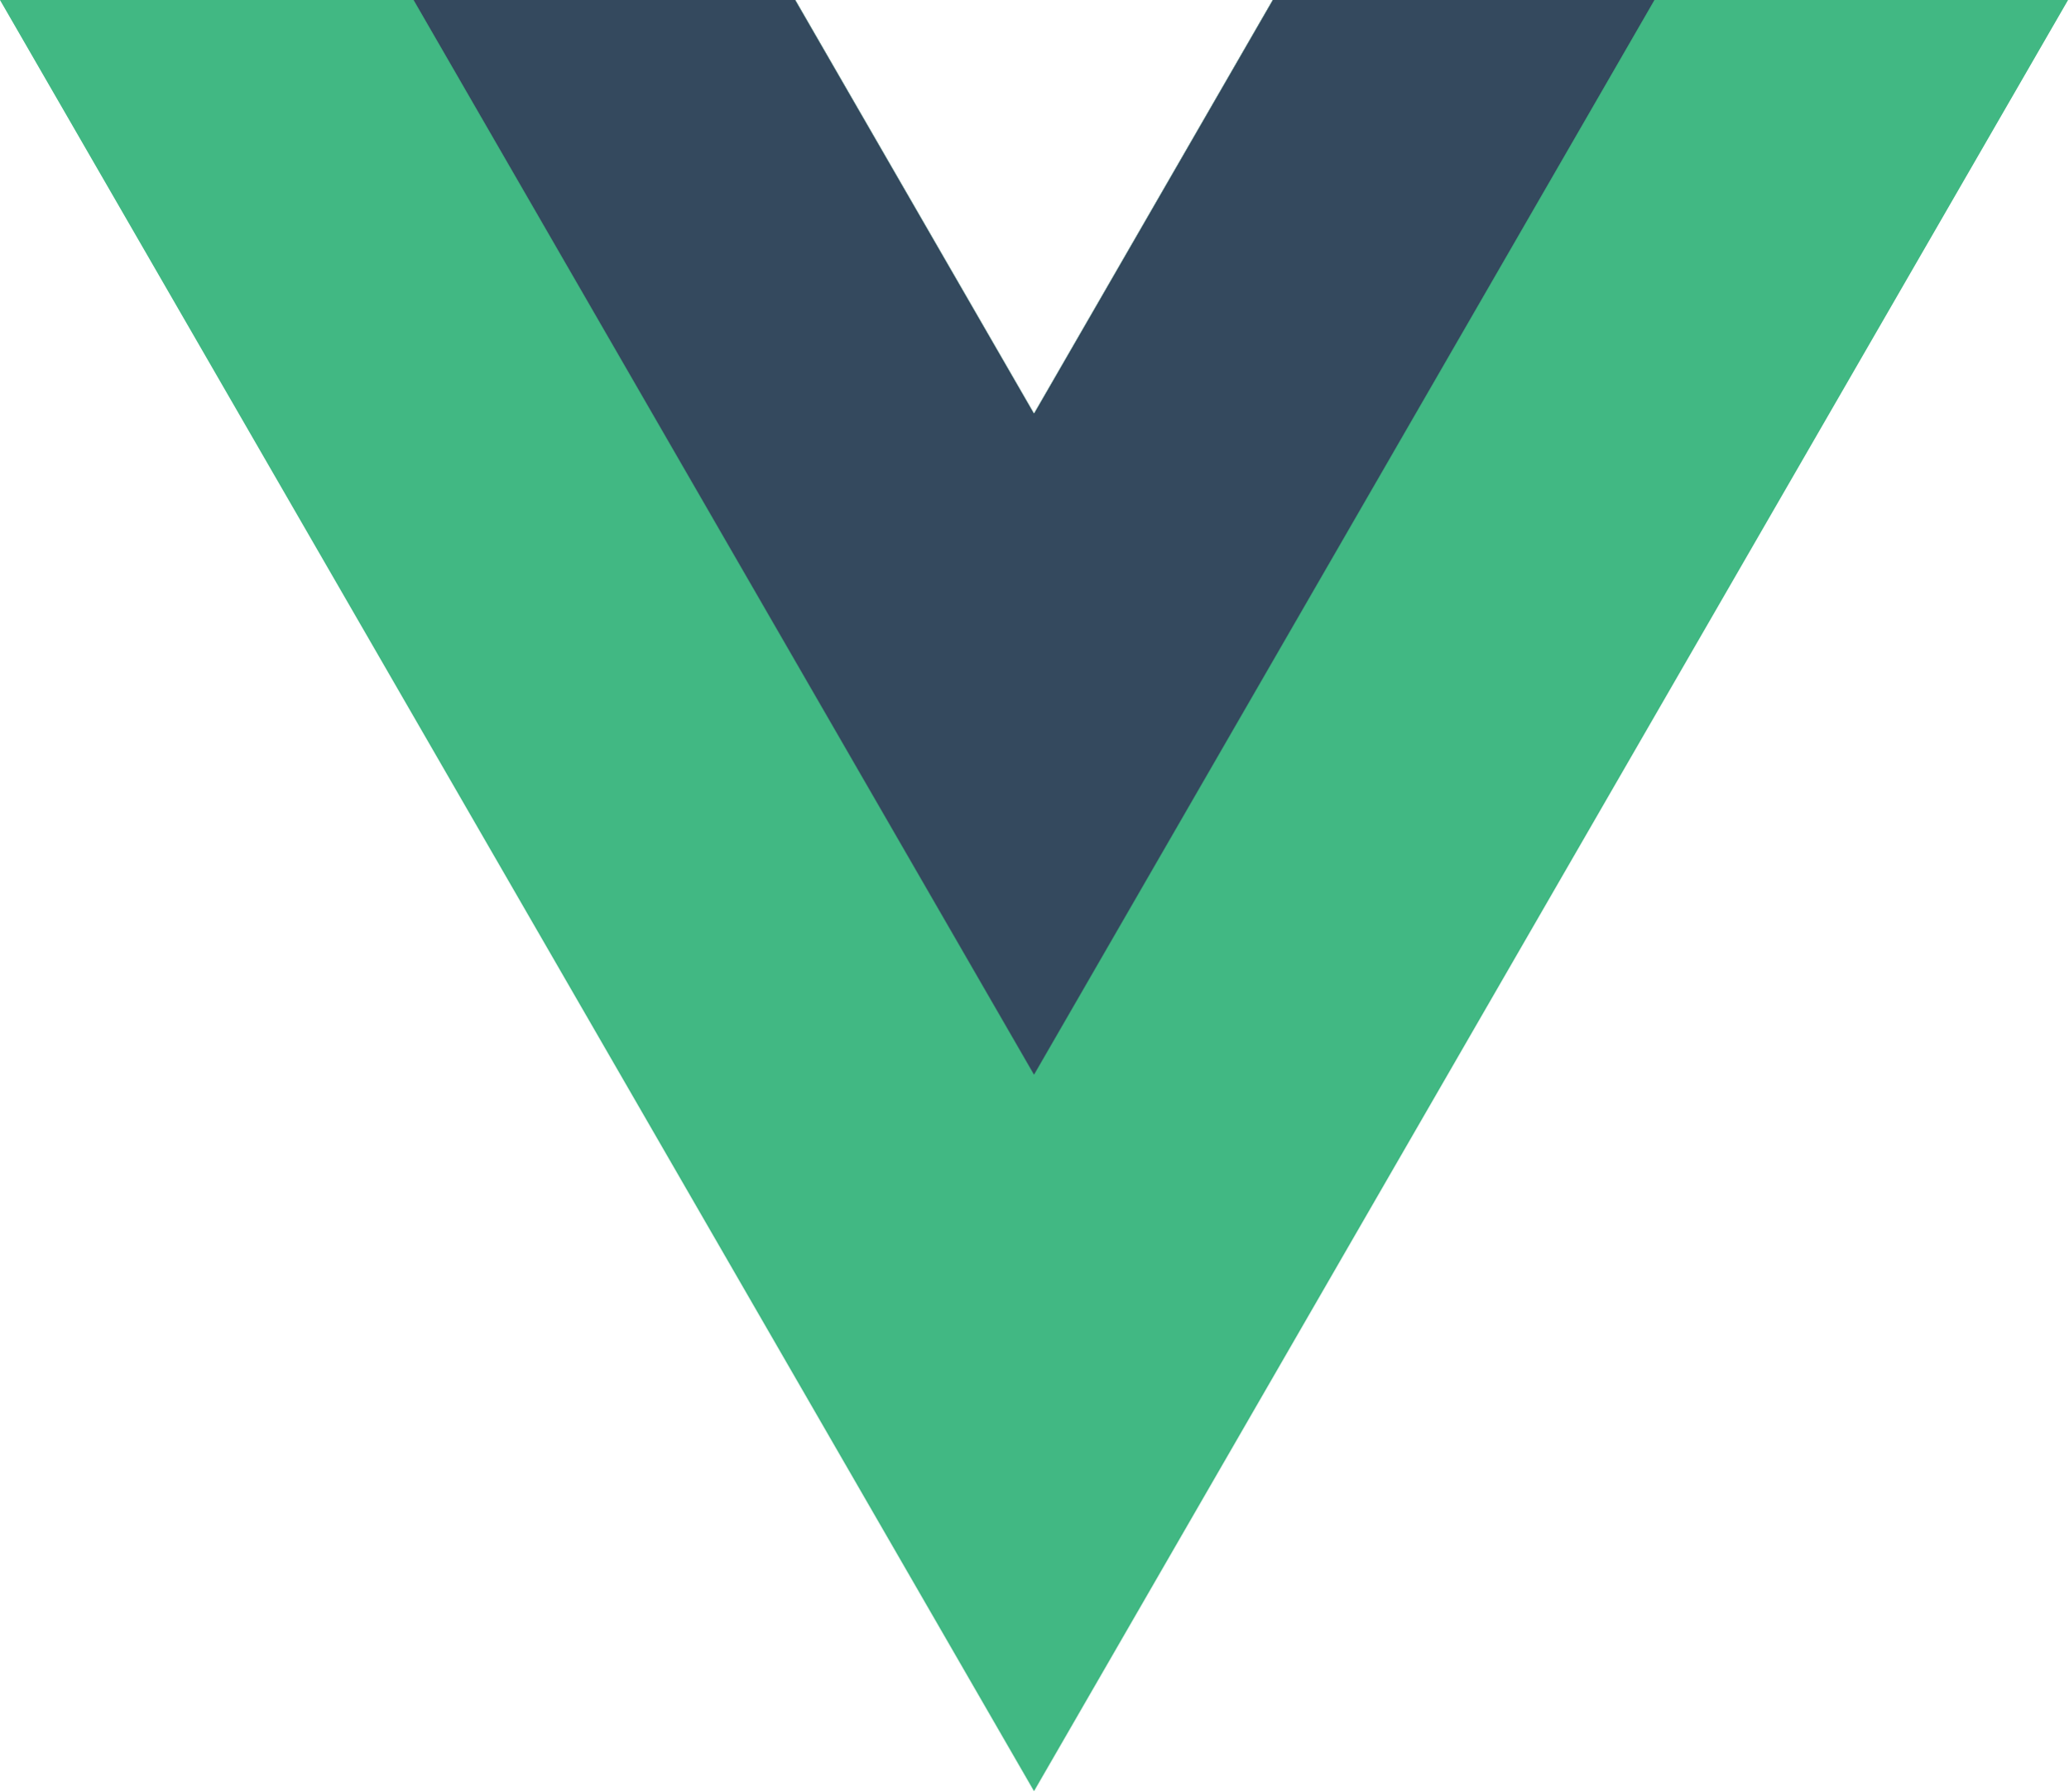
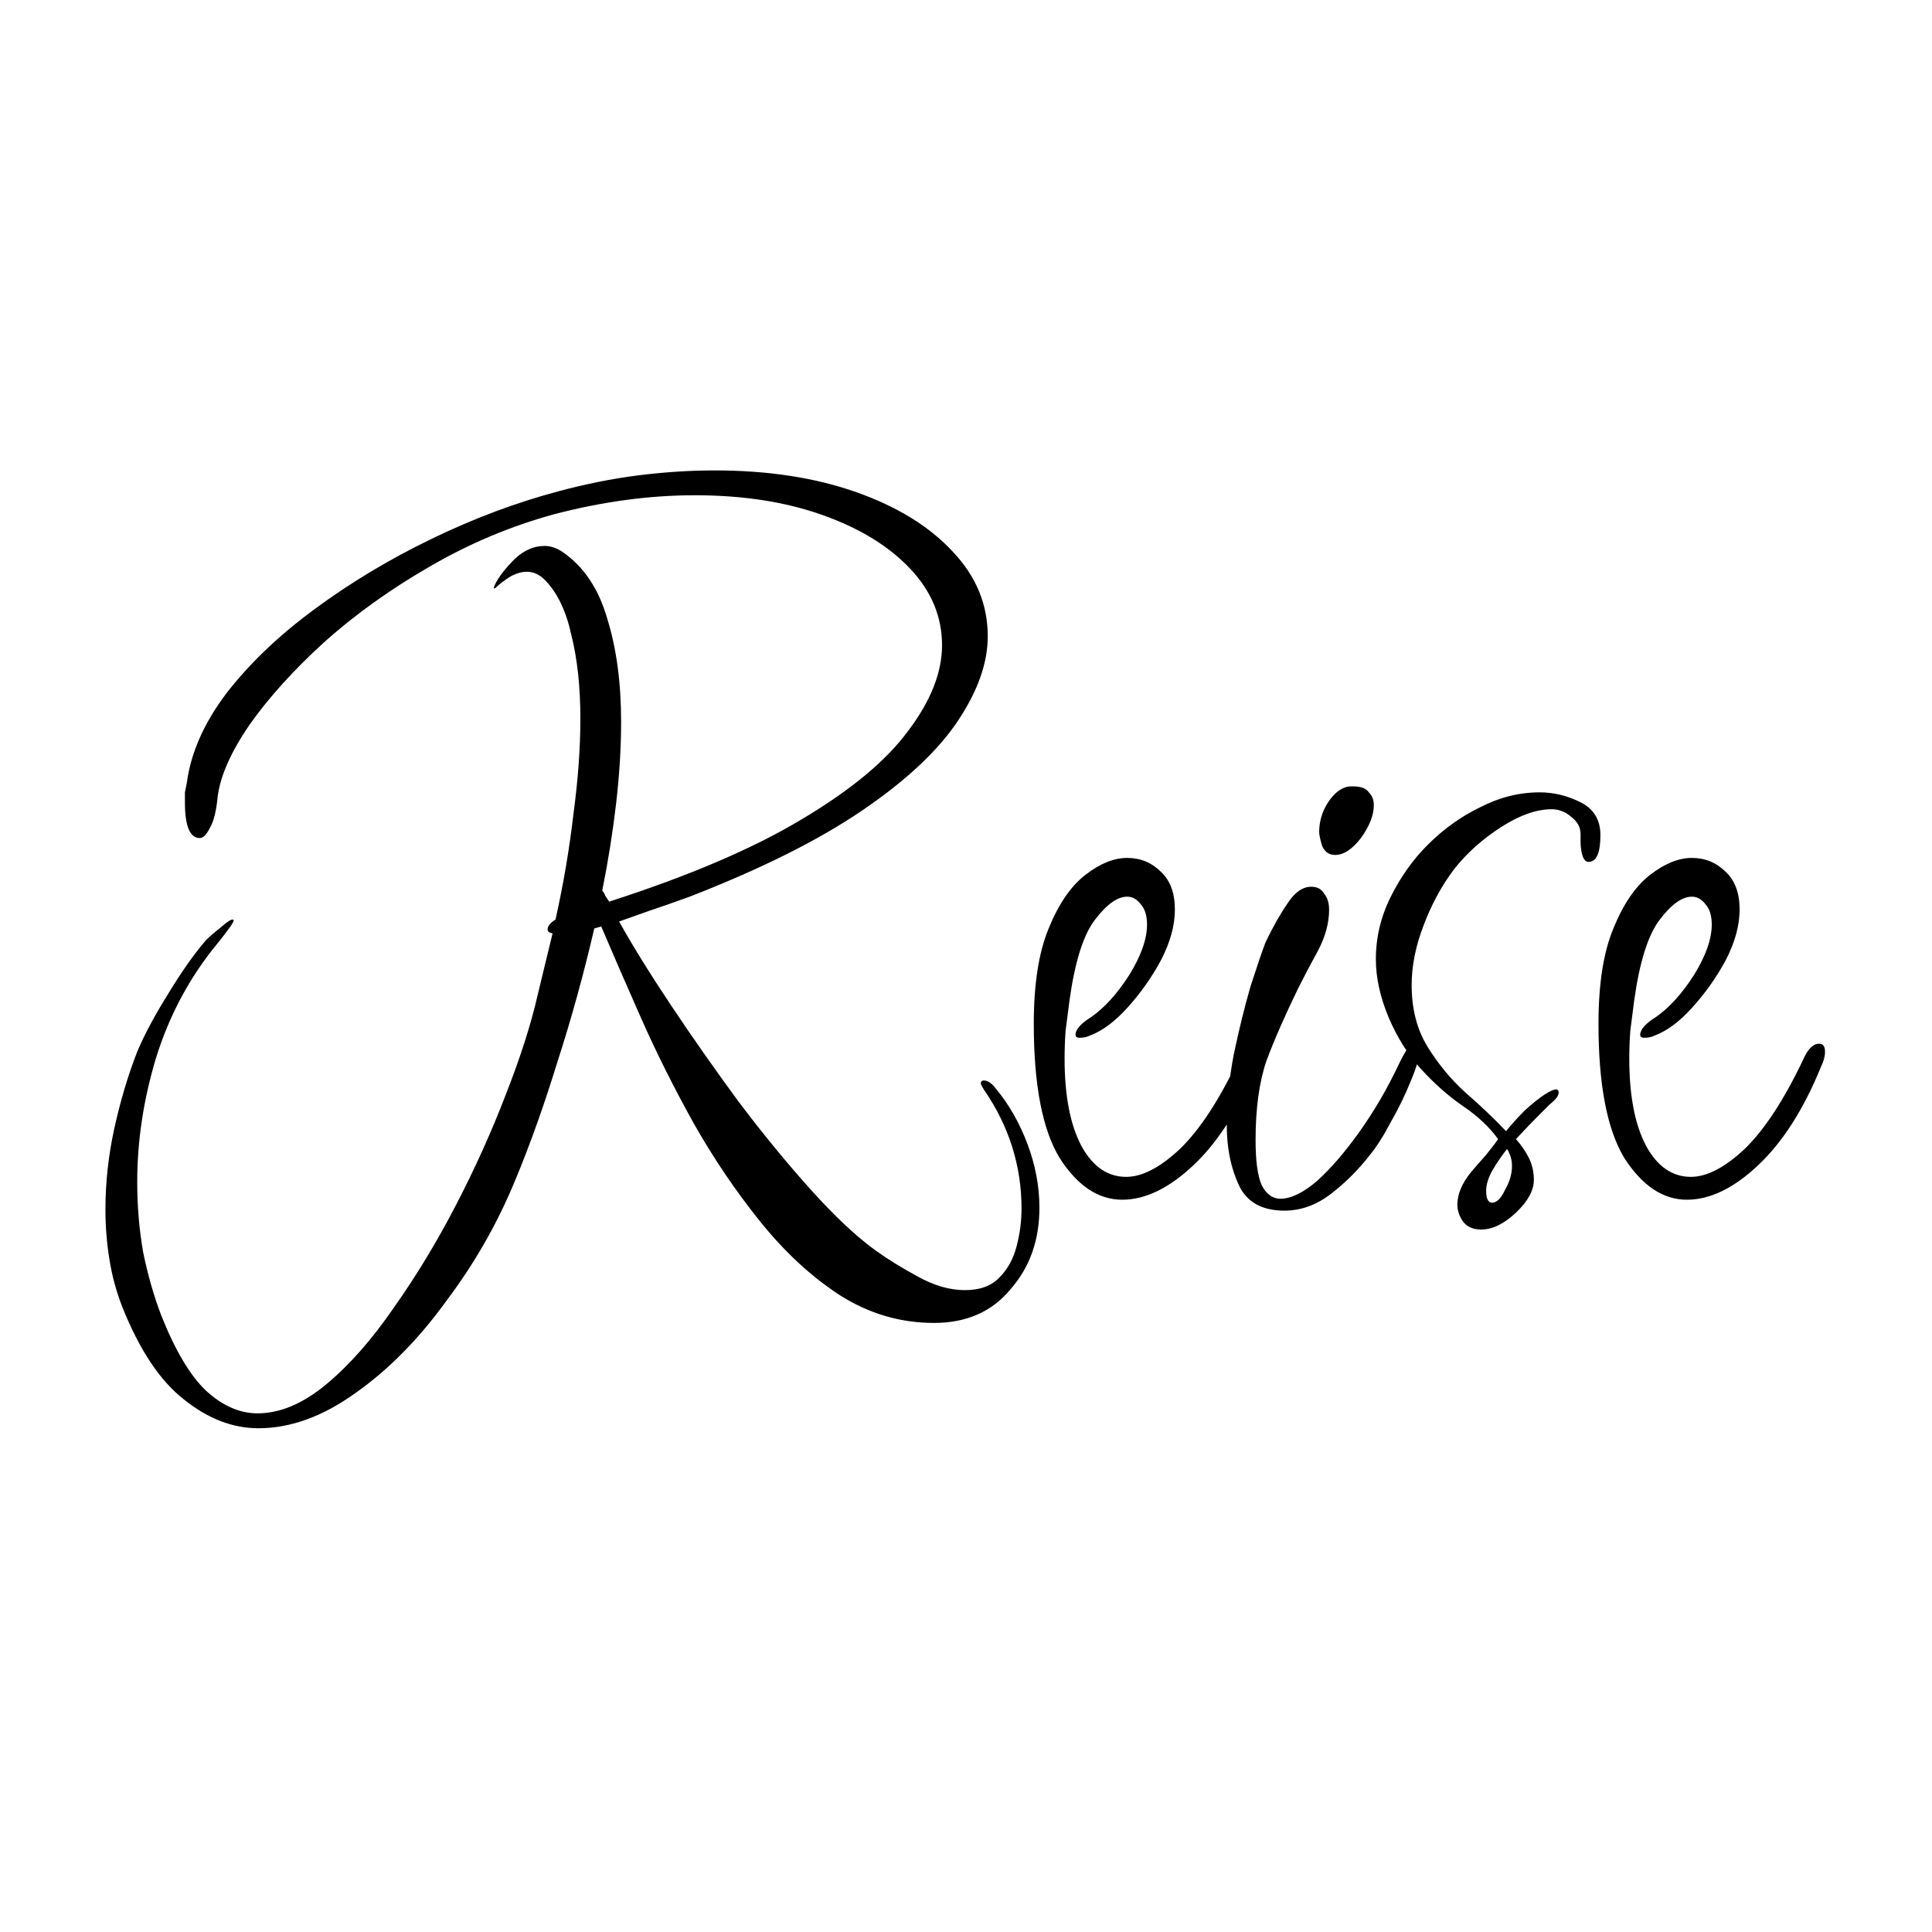
- <svg xmlns="http://www.w3.org/2000/svg" viewBox="0 0 261.76 226.69">
-   <path d="M161.096.001l-30.225 52.351L100.647.001H-.005l130.877 226.688L261.749.001z" fill="#41b883" />
-   <path d="M161.096.001l-30.225 52.351L100.647.001H52.346l78.526 136.01L209.398.001z" fill="#34495e" />
+ <svg xmlns="http://www.w3.org/2000/svg" viewBox="0 0 70 70" fill="none">
+   <path d="M9.364 51.748C8.428 51.748 7.528 51.4 6.664 50.704C5.8 50.032 5.056 48.916 4.432 47.356C4.216 46.804 4.06 46.228 3.964 45.628C3.868 45.028 3.82 44.428 3.82 43.828C3.82 42.844 3.928 41.86 4.144 40.876C4.36 39.892 4.636 38.968 4.972 38.104C5.236 37.48 5.608 36.784 6.088 36.016C6.568 35.224 7.024 34.576 7.456 34.072C7.6 33.928 7.78 33.772 7.996 33.604C8.212 33.412 8.356 33.316 8.428 33.316C8.452 33.316 8.464 33.328 8.464 33.352C8.464 33.424 8.26 33.712 7.852 34.216C6.868 35.416 6.136 36.784 5.656 38.32C5.2 39.832 4.972 41.332 4.972 42.82C4.972 43.708 5.044 44.56 5.188 45.376C5.356 46.192 5.572 46.948 5.836 47.644C6.34 48.916 6.88 49.828 7.456 50.38C8.056 50.932 8.68 51.208 9.328 51.208C10.144 51.208 10.972 50.86 11.812 50.164C12.652 49.468 13.468 48.544 14.26 47.392C15.076 46.24 15.832 44.992 16.528 43.648C17.224 42.304 17.824 40.972 18.328 39.652C18.856 38.308 19.24 37.108 19.48 36.052L20.02 33.82C19.9 33.796 19.84 33.748 19.84 33.676C19.84 33.556 19.936 33.436 20.128 33.316C20.416 32.02 20.632 30.748 20.776 29.5C20.944 28.252 21.028 27.1 21.028 26.044C21.028 24.892 20.92 23.884 20.704 23.02C20.512 22.132 20.188 21.46 19.732 21.004C19.54 20.812 19.324 20.716 19.084 20.716C18.916 20.716 18.736 20.764 18.544 20.86C18.376 20.956 18.208 21.076 18.04 21.22C17.872 21.388 17.848 21.352 17.968 21.112C18.112 20.848 18.34 20.56 18.652 20.248C18.988 19.936 19.348 19.78 19.732 19.78C19.948 19.78 20.164 19.852 20.38 19.996C21.148 20.524 21.688 21.328 22 22.408C22.336 23.488 22.504 24.736 22.504 26.152C22.504 27.088 22.444 28.072 22.324 29.104C22.204 30.136 22.036 31.192 21.82 32.272C21.868 32.32 21.904 32.38 21.928 32.452C21.976 32.524 22.024 32.596 22.072 32.668C24.976 31.732 27.304 30.736 29.056 29.68C30.832 28.624 32.116 27.556 32.908 26.476C33.724 25.396 34.132 24.364 34.132 23.38C34.132 22.348 33.748 21.424 32.98 20.608C32.212 19.792 31.156 19.144 29.812 18.664C28.468 18.184 26.92 17.944 25.168 17.944C23.536 17.944 21.844 18.172 20.092 18.628C18.508 19.06 16.996 19.696 15.556 20.536C14.14 21.352 12.868 22.264 11.74 23.272C10.636 24.28 9.736 25.276 9.04 26.26C8.368 27.244 7.984 28.108 7.888 28.852C7.84 29.38 7.744 29.764 7.6 30.004C7.48 30.244 7.36 30.364 7.24 30.364C6.88 30.364 6.7 29.932 6.7 29.068C6.7 28.948 6.7 28.828 6.7 28.708C6.724 28.588 6.748 28.468 6.772 28.348C6.916 27.268 7.396 26.188 8.212 25.108C9.052 24.028 10.108 23.02 11.38 22.084C12.676 21.124 14.092 20.272 15.628 19.528C17.164 18.784 18.7 18.208 20.236 17.8C21.22 17.536 22.18 17.344 23.116 17.224C24.076 17.104 25 17.044 25.888 17.044C27.832 17.044 29.548 17.308 31.036 17.836C32.524 18.364 33.688 19.084 34.528 19.996C35.368 20.884 35.788 21.904 35.788 23.056C35.788 24.016 35.428 25.036 34.708 26.116C33.988 27.196 32.836 28.276 31.252 29.356C29.668 30.436 27.58 31.48 24.988 32.488C24.46 32.68 23.98 32.848 23.548 32.992C23.14 33.136 22.768 33.268 22.432 33.388C22.912 34.252 23.536 35.26 24.304 36.412C25.072 37.564 25.888 38.728 26.752 39.904C27.64 41.08 28.516 42.148 29.38 43.108C30.244 44.068 31.024 44.8 31.72 45.304C32.152 45.616 32.656 45.928 33.232 46.24C33.832 46.576 34.408 46.744 34.96 46.744C35.512 46.744 35.932 46.588 36.22 46.276C36.508 45.988 36.712 45.616 36.832 45.16C36.952 44.704 37.012 44.248 37.012 43.792C37.012 42.232 36.556 40.792 35.644 39.472C35.572 39.352 35.536 39.28 35.536 39.256C35.536 39.184 35.572 39.148 35.644 39.148C35.788 39.148 35.932 39.244 36.076 39.436C36.556 40.012 36.94 40.684 37.228 41.452C37.516 42.22 37.66 42.988 37.66 43.756C37.66 44.932 37.312 45.916 36.616 46.708C35.944 47.524 35.02 47.932 33.844 47.932C32.62 47.932 31.48 47.596 30.424 46.924C29.392 46.252 28.432 45.364 27.544 44.26C26.656 43.156 25.852 41.968 25.132 40.696C24.412 39.4 23.776 38.128 23.224 36.88C22.672 35.632 22.192 34.528 21.784 33.568L21.532 33.64C21.148 35.296 20.704 36.904 20.2 38.464C19.72 40.024 19.216 41.44 18.688 42.712C18.04 44.296 17.2 45.772 16.168 47.14C15.16 48.532 14.056 49.648 12.856 50.488C11.68 51.328 10.516 51.748 9.364 51.748ZM40.66 43.468C39.795 43.468 39.039 42.964 38.392 41.956C37.767 40.924 37.456 39.304 37.456 37.096C37.456 35.656 37.636 34.504 37.995 33.64C38.355 32.752 38.8 32.104 39.328 31.696C39.855 31.288 40.359 31.084 40.84 31.084C41.319 31.084 41.727 31.252 42.063 31.588C42.4 31.9 42.568 32.356 42.568 32.956C42.568 33.532 42.4 34.144 42.063 34.792C41.727 35.416 41.319 35.992 40.84 36.52C40.383 37.024 39.928 37.36 39.471 37.528C39.376 37.576 39.255 37.6 39.111 37.6C39.016 37.6 38.968 37.564 38.968 37.492C38.968 37.3 39.16 37.084 39.544 36.844C40.023 36.508 40.48 36.004 40.911 35.332C41.343 34.636 41.559 34.024 41.559 33.496C41.559 33.184 41.487 32.944 41.343 32.776C41.2 32.584 41.032 32.488 40.84 32.488C40.48 32.488 40.084 32.776 39.651 33.352C39.243 33.904 38.944 34.864 38.752 36.232C38.703 36.616 38.656 36.988 38.608 37.348C38.584 37.684 38.572 38.02 38.572 38.356C38.572 39.7 38.776 40.756 39.184 41.524C39.592 42.268 40.132 42.64 40.803 42.64C41.38 42.64 42.028 42.304 42.748 41.632C43.468 40.936 44.175 39.856 44.871 38.392C45.039 38.008 45.231 37.816 45.447 37.816C45.592 37.816 45.663 37.912 45.663 38.104C45.663 38.272 45.615 38.452 45.52 38.644C44.895 40.18 44.139 41.368 43.252 42.208C42.364 43.048 41.499 43.468 40.66 43.468ZM48.372 30.976C48.156 30.976 48 30.868 47.904 30.652C47.832 30.412 47.796 30.244 47.796 30.148C47.796 29.764 47.904 29.404 48.12 29.068C48.36 28.708 48.624 28.516 48.912 28.492H49.02C49.308 28.492 49.5 28.564 49.596 28.708C49.716 28.828 49.776 28.984 49.776 29.176C49.776 29.536 49.62 29.932 49.308 30.364C48.996 30.772 48.684 30.976 48.372 30.976ZM46.536 43.864C45.72 43.864 45.168 43.552 44.88 42.928C44.592 42.304 44.448 41.584 44.448 40.768C44.448 39.952 44.532 39.1 44.7 38.212C44.892 37.3 45.096 36.472 45.312 35.728C45.552 34.984 45.732 34.456 45.852 34.144C46.116 33.592 46.38 33.124 46.644 32.74C46.908 32.332 47.196 32.128 47.508 32.128C47.724 32.128 47.88 32.212 47.976 32.38C48.096 32.524 48.156 32.716 48.156 32.956C48.156 33.436 48.024 33.928 47.76 34.432C47.496 34.912 47.256 35.368 47.04 35.8C46.56 36.784 46.176 37.66 45.888 38.428C45.624 39.196 45.492 40.156 45.492 41.308C45.492 42.052 45.564 42.592 45.708 42.928C45.876 43.264 46.104 43.432 46.392 43.432C46.776 43.432 47.22 43.216 47.724 42.784C48.228 42.328 48.744 41.728 49.272 40.984C49.8 40.24 50.268 39.436 50.676 38.572C50.94 38.02 51.144 37.744 51.288 37.744C51.384 37.744 51.432 37.84 51.432 38.032C51.432 38.296 51.324 38.68 51.108 39.184C50.916 39.664 50.676 40.156 50.388 40.66C50.124 41.164 49.872 41.56 49.632 41.848C49.224 42.376 48.756 42.844 48.228 43.252C47.7 43.66 47.136 43.864 46.536 43.864ZM53.666 44.548C53.355 44.548 53.127 44.44 52.983 44.224C52.862 44.032 52.803 43.84 52.803 43.648C52.803 43.264 52.971 42.868 53.306 42.46C53.426 42.316 53.594 42.124 53.81 41.884C54.026 41.62 54.182 41.416 54.279 41.272C53.967 40.84 53.547 40.444 53.019 40.084C52.49 39.724 51.974 39.268 51.471 38.716C51.014 38.212 50.63 37.6 50.319 36.88C50.007 36.136 49.85 35.428 49.85 34.756C49.85 33.964 50.031 33.208 50.391 32.488C50.751 31.768 51.194 31.144 51.722 30.616C52.298 30.04 52.934 29.584 53.63 29.248C54.327 28.888 55.047 28.708 55.791 28.708C56.294 28.708 56.786 28.828 57.267 29.068C57.746 29.308 57.986 29.704 57.986 30.256C57.986 30.904 57.843 31.228 57.554 31.228C57.434 31.228 57.35 31.108 57.303 30.868C57.279 30.748 57.267 30.628 57.267 30.508C57.267 30.364 57.267 30.268 57.267 30.22C57.267 29.98 57.158 29.776 56.943 29.608C56.727 29.416 56.486 29.32 56.222 29.32C55.67 29.32 55.059 29.536 54.386 29.968C53.715 30.4 53.151 30.904 52.694 31.48C52.239 32.08 51.867 32.764 51.578 33.532C51.291 34.276 51.147 34.996 51.147 35.692C51.147 36.556 51.339 37.3 51.722 37.924C52.106 38.548 52.562 39.1 53.09 39.58C53.642 40.06 54.135 40.528 54.566 40.984C54.782 40.72 55.011 40.468 55.251 40.228C55.514 39.988 55.755 39.796 55.971 39.652C56.163 39.532 56.294 39.472 56.367 39.472C56.438 39.472 56.474 39.508 56.474 39.58C56.474 39.7 56.367 39.844 56.151 40.012C56.102 40.06 55.959 40.204 55.718 40.444C55.502 40.66 55.239 40.936 54.926 41.272C55.118 41.488 55.275 41.716 55.395 41.956C55.514 42.196 55.575 42.46 55.575 42.748C55.575 43.132 55.358 43.528 54.926 43.936C54.495 44.344 54.075 44.548 53.666 44.548ZM54.062 43.576C54.23 43.576 54.386 43.42 54.531 43.108C54.699 42.82 54.782 42.532 54.782 42.244C54.782 42.1 54.758 41.968 54.711 41.848C54.663 41.728 54.627 41.656 54.602 41.632C54.41 41.872 54.23 42.136 54.062 42.424C53.919 42.688 53.846 42.928 53.846 43.144C53.846 43.432 53.919 43.576 54.062 43.576ZM61.12 43.468C60.257 43.468 59.501 42.964 58.852 41.956C58.228 40.924 57.916 39.304 57.916 37.096C57.916 35.656 58.096 34.504 58.456 33.64C58.816 32.752 59.261 32.104 59.788 31.696C60.316 31.288 60.821 31.084 61.3 31.084C61.781 31.084 62.188 31.252 62.525 31.588C62.861 31.9 63.029 32.356 63.029 32.956C63.029 33.532 62.861 34.144 62.525 34.792C62.188 35.416 61.781 35.992 61.3 36.52C60.844 37.024 60.389 37.36 59.932 37.528C59.837 37.576 59.717 37.6 59.572 37.6C59.477 37.6 59.428 37.564 59.428 37.492C59.428 37.3 59.62 37.084 60.005 36.844C60.484 36.508 60.941 36.004 61.373 35.332C61.804 34.636 62.02 34.024 62.02 33.496C62.02 33.184 61.949 32.944 61.804 32.776C61.66 32.584 61.492 32.488 61.3 32.488C60.941 32.488 60.544 32.776 60.112 33.352C59.705 33.904 59.404 34.864 59.212 36.232C59.164 36.616 59.117 36.988 59.069 37.348C59.044 37.684 59.032 38.02 59.032 38.356C59.032 39.7 59.236 40.756 59.645 41.524C60.053 42.268 60.593 42.64 61.264 42.64C61.84 42.64 62.489 42.304 63.209 41.632C63.928 40.936 64.636 39.856 65.332 38.392C65.501 38.008 65.692 37.816 65.909 37.816C66.052 37.816 66.124 37.912 66.124 38.104C66.124 38.272 66.076 38.452 65.981 38.644C65.356 40.18 64.6 41.368 63.712 42.208C62.825 43.048 61.961 43.468 61.12 43.468Z" fill="currentColor" />
</svg>
